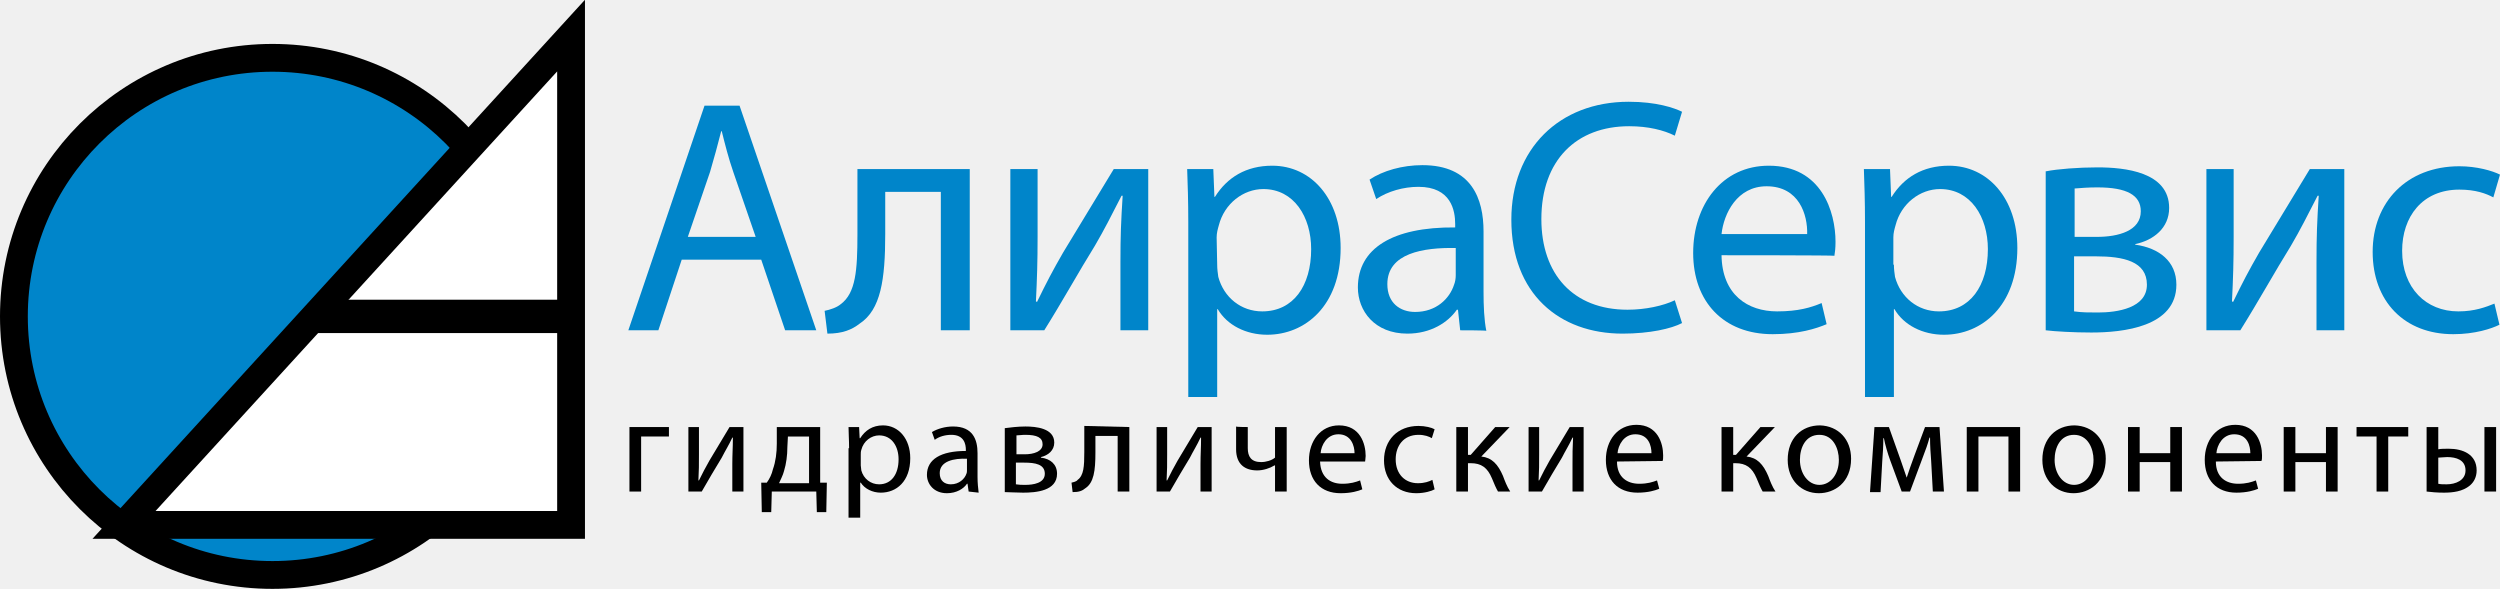
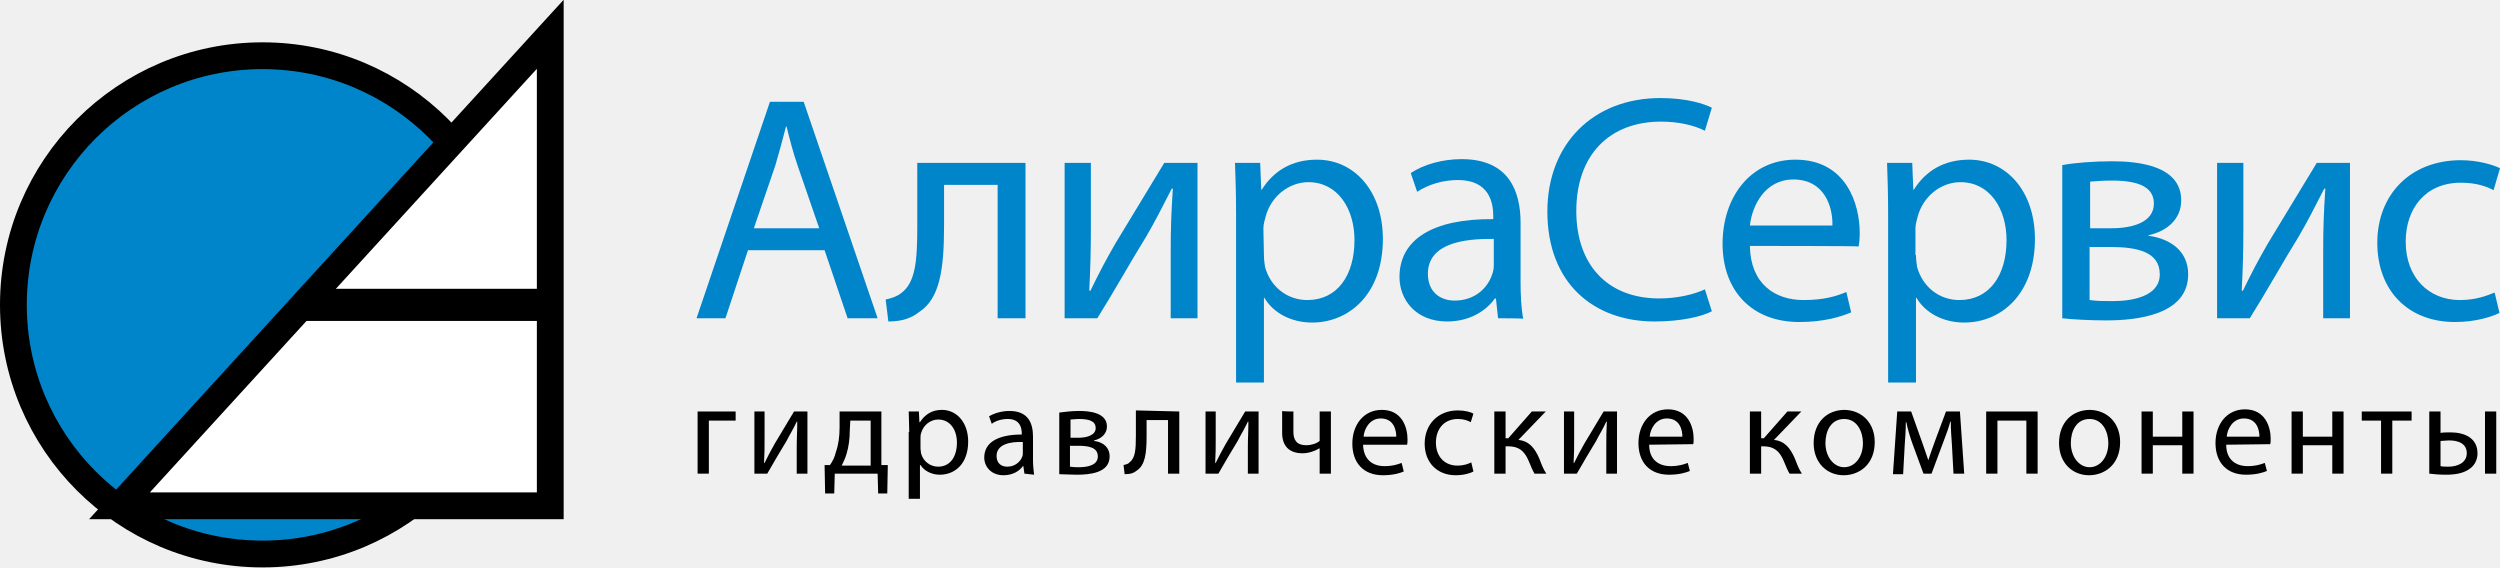
- <svg xmlns="http://www.w3.org/2000/svg" version="1.1" id="Слой_1" x="0px" y="0px" viewBox="0 0 449.6 105.9" style="enable-background:new 0 0 449.6 105.9;" xml:space="preserve">
+ <svg xmlns="http://www.w3.org/2000/svg" version="1.1" id="Слой_1" x="0px" y="0px" viewBox="0 0 466.6 105.9" style="enable-background:new 0 0 466.6 105.9;" xml:space="preserve">
  <style type="text/css">
	.st0{fill:#0085CA;stroke:#000000;stroke-width:5;stroke-miterlimit:10;}
	.st1{fill:#FFFFFF;stroke:#000000;stroke-width:5;stroke-miterlimit:10;}
	.st2{fill:none;stroke:#000000;stroke-width:6;stroke-miterlimit:10;}
	.st3{fill:#0085CA;}
</style>
  <circle class="st0" cx="49" cy="56.9" r="46.5" />
  <polygon class="st1" points="102.7,6.4 102.7,94.4 22.3,94.4 " />
  <line class="st2" x1="56.5" y1="56.9" x2="102.6" y2="56.9" />
  <g>
-     <path class="st3" d="M122.6,46.7l-4.2,12.7H113L126.7,19h6.3l13.8,40.4h-5.6l-4.3-12.7H122.6z M135.9,42.6l-4-11.6   c-0.9-2.6-1.5-5-2.1-7.4h-0.1c-0.6,2.4-1.3,4.9-2,7.3l-4,11.7H135.9z" />
-     <path class="st3" d="M174.4,30.4v29h-5.2V34.5h-10v7.6c0,8.2-0.8,13.6-4.6,16.1c-1.4,1.1-3.1,1.8-5.8,1.8l-0.5-4.1   c1-0.2,2.2-0.6,2.9-1.2c2.7-2,3-6.1,3-12.5V30.4C154.3,30.4,174.4,30.4,174.4,30.4z" />
-     <path class="st3" d="M186.6,30.4v12.2c0,4.6-0.1,7.5-0.3,11.6l0.2,0.1c1.7-3.5,2.8-5.6,4.7-8.9l9.1-15h6.2v29h-5V47.1   c0-4.7,0.1-7.2,0.4-11.9h-0.2c-1.9,3.7-3.1,6.1-4.8,9c-2.8,4.5-5.9,10.1-9.1,15.2h-6.1v-29H186.6z" />
-     <path class="st3" d="M213.7,39.9c0-3.7-0.1-6.7-0.2-9.5h4.7l0.2,5h0.1c2.2-3.5,5.6-5.6,10.3-5.6c7,0,12.3,5.9,12.3,14.8   c0,10.4-6.4,15.6-13.2,15.6c-3.8,0-7.2-1.7-8.9-4.6h-0.1v15.8h-5.2V39.9z M218.9,47.6c0,0.8,0.1,1.5,0.2,2.2c1,3.7,4.1,6.2,7.9,6.2   c5.6,0,8.8-4.6,8.8-11.2c0-5.8-3.1-10.8-8.6-10.8c-3.6,0-7,2.6-8,6.5c-0.2,0.7-0.4,1.4-0.4,2.2L218.9,47.6L218.9,47.6z" />
-     <path class="st3" d="M262.6,59.4l-0.4-3.7H262c-1.6,2.3-4.7,4.3-8.9,4.3c-5.9,0-8.9-4.1-8.9-8.3c0-7,6.2-10.9,17.5-10.8v-0.6   c0-2.4-0.7-6.7-6.6-6.7c-2.7,0-5.5,0.8-7.6,2.2l-1.2-3.5c2.4-1.6,5.9-2.6,9.5-2.6c8.9,0,11,6.1,11,11.9v10.9c0,2.5,0.1,5,0.5,7   C267.4,59.4,262.6,59.4,262.6,59.4z M261.8,44.6c-5.8-0.1-12.3,0.9-12.3,6.5c0,3.4,2.3,5,5,5c3.8,0,6.2-2.4,7-4.9   c0.2-0.5,0.3-1.1,0.3-1.7L261.8,44.6L261.8,44.6z" />
-     <path class="st3" d="M302.5,58.1c-1.9,1-5.8,1.9-10.7,1.9c-11.4,0-20-7.2-20-20.5c0-12.7,8.6-21.2,21.1-21.2c5,0,8.2,1.1,9.6,1.8   l-1.3,4.3c-2-1-4.8-1.7-8.2-1.7c-9.5,0-15.8,6.1-15.8,16.7c0,9.9,5.7,16.3,15.5,16.3c3.2,0,6.4-0.7,8.5-1.7L302.5,58.1z" />
-     <path class="st3" d="M309.6,45.9c0.1,7.1,4.7,10.1,10,10.1c3.8,0,6.1-0.7,8-1.5l0.9,3.8c-1.9,0.8-5,1.8-9.7,1.8   c-8.9,0-14.3-5.9-14.3-14.6s5.2-15.7,13.6-15.7c9.5,0,12,8.3,12,13.7c0,1.1-0.1,1.9-0.2,2.5C330,45.9,309.6,45.9,309.6,45.9z    M325,42.1c0.1-3.4-1.4-8.6-7.3-8.6c-5.3,0-7.7,4.9-8.1,8.6H325z" />
-     <path class="st3" d="M335.4,39.9c0-3.7-0.1-6.7-0.2-9.5h4.7l0.2,5h0.1c2.2-3.5,5.6-5.6,10.3-5.6c7,0,12.3,5.9,12.3,14.8   c0,10.4-6.4,15.6-13.2,15.6c-3.8,0-7.2-1.7-8.9-4.6h-0.1v15.8h-5.2L335.4,39.9L335.4,39.9z M340.6,47.6c0,0.8,0.1,1.5,0.2,2.2   c1,3.7,4.1,6.2,7.9,6.2c5.6,0,8.8-4.6,8.8-11.2c0-5.8-3.1-10.8-8.6-10.8c-3.6,0-7,2.6-8,6.5c-0.2,0.7-0.4,1.4-0.4,2.2V47.6z" />
-     <path class="st3" d="M368,30.8c2-0.4,5.8-0.7,9.2-0.7c4.9,0,12.9,0.8,12.9,7.3c0,3.6-2.8,5.8-6.1,6.5V44c4.3,0.6,7.4,3,7.4,7.2   c0,7.6-9.6,8.6-15.3,8.6c-3.2,0-6.6-0.2-8.2-0.4V30.8z M373,56c1.5,0.2,2.6,0.2,4.3,0.2c3.5,0,8.8-0.8,8.8-5s-4.2-5.1-9.2-5.1H373   L373,56L373,56z M373.1,42.6h4c3.9,0,7.9-1.1,7.9-4.6c0-2.9-2.5-4.3-7.8-4.3c-1.7,0-2.8,0.1-4.1,0.2L373.1,42.6L373.1,42.6z" />
-     <path class="st3" d="M401.7,30.4v12.2c0,4.6-0.1,7.5-0.3,11.6l0.2,0.1c1.7-3.5,2.8-5.6,4.7-8.9l9.1-15h6.2v29h-5V47.1   c0-4.7,0.1-7.2,0.4-11.9h-0.2c-1.9,3.7-3.1,6.1-4.8,9c-2.8,4.5-5.9,10.1-9.1,15.2h-6.1v-29H401.7z" />
-     <path class="st3" d="M449.5,58.4c-1.4,0.7-4.4,1.7-8.3,1.7c-8.8,0-14.5-5.9-14.5-14.8c0-8.9,6.1-15.4,15.6-15.4   c3.1,0,5.9,0.8,7.3,1.5l-1.2,4.1c-1.3-0.7-3.2-1.4-6.1-1.4c-6.7,0-10.3,4.9-10.3,11c0,6.7,4.3,10.9,10.1,10.9c3,0,5-0.8,6.5-1.4   L449.5,58.4z" />
+     <path class="st3" d="M139.6,46.7l-4.2,12.7H130L143.7,19h6.3l13.8,40.4h-5.6l-4.3-12.7H139.6z M152.9,42.6l-4-11.6   c-0.9-2.6-1.5-5-2.1-7.4h-0.1c-0.6,2.4-1.3,4.9-2,7.3l-4,11.7H152.9z" />
+     <path class="st3" d="M191.4,30.4v29h-5.2V34.5h-10v7.6c0,8.2-0.8,13.6-4.6,16.1c-1.4,1.1-3.1,1.8-5.8,1.8l-0.5-4.1   c1-0.2,2.2-0.6,2.9-1.2c2.7-2,3-6.1,3-12.5V30.4C171.3,30.4,191.4,30.4,191.4,30.4z" />
+     <path class="st3" d="M203.6,30.4v12.2c0,4.6-0.1,7.5-0.3,11.6l0.2,0.1c1.7-3.5,2.8-5.6,4.7-8.9l9.1-15h6.2v29h-5V47.1   c0-4.7,0.1-7.2,0.4-11.9h-0.2c-1.9,3.7-3.1,6.1-4.8,9c-2.8,4.5-5.9,10.1-9.1,15.2h-6.1v-29H203.6z" />
+     <path class="st3" d="M230.7,39.9c0-3.7-0.1-6.7-0.2-9.5h4.7l0.2,5h0.1c2.2-3.5,5.6-5.6,10.3-5.6c7,0,12.3,5.9,12.3,14.8   c0,10.4-6.4,15.6-13.2,15.6c-3.8,0-7.2-1.7-8.9-4.6h-0.1v15.8h-5.2V39.9z M235.9,47.6c0,0.8,0.1,1.5,0.2,2.2c1,3.7,4.1,6.2,7.9,6.2   c5.6,0,8.8-4.6,8.8-11.2c0-5.8-3.1-10.8-8.6-10.8c-3.6,0-7,2.6-8,6.5c-0.2,0.7-0.4,1.4-0.4,2.2L235.9,47.6L235.9,47.6z" />
+     <path class="st3" d="M279.6,59.4l-0.4-3.7H279c-1.6,2.3-4.7,4.3-8.9,4.3c-5.9,0-8.9-4.1-8.9-8.3c0-7,6.2-10.9,17.5-10.8v-0.6   c0-2.4-0.7-6.7-6.6-6.7c-2.7,0-5.5,0.8-7.6,2.2l-1.2-3.5c2.4-1.6,5.9-2.6,9.5-2.6c8.9,0,11,6.1,11,11.9v10.9c0,2.5,0.1,5,0.5,7   C284.4,59.4,279.6,59.4,279.6,59.4z M278.8,44.6c-5.8-0.1-12.3,0.9-12.3,6.5c0,3.4,2.3,5,5,5c3.8,0,6.2-2.4,7-4.9   c0.2-0.5,0.3-1.1,0.3-1.7L278.8,44.6L278.8,44.6z" />
+     <path class="st3" d="M319.5,58.1c-1.9,1-5.8,1.9-10.7,1.9c-11.4,0-20-7.2-20-20.5c0-12.7,8.6-21.2,21.1-21.2c5,0,8.2,1.1,9.6,1.8   l-1.3,4.3c-2-1-4.8-1.7-8.2-1.7c-9.5,0-15.8,6.1-15.8,16.7c0,9.9,5.7,16.3,15.5,16.3c3.2,0,6.4-0.7,8.5-1.7L319.5,58.1z" />
+     <path class="st3" d="M326.6,45.9c0.1,7.1,4.7,10.1,10,10.1c3.8,0,6.1-0.7,8-1.5l0.9,3.8c-1.9,0.8-5,1.8-9.7,1.8   c-8.9,0-14.3-5.9-14.3-14.6s5.2-15.7,13.6-15.7c9.5,0,12,8.3,12,13.7c0,1.1-0.1,1.9-0.2,2.5C347,45.9,326.6,45.9,326.6,45.9z    M342,42.1c0.1-3.4-1.4-8.6-7.3-8.6c-5.3,0-7.7,4.9-8.1,8.6H342z" />
+     <path class="st3" d="M352.4,39.9c0-3.7-0.1-6.7-0.2-9.5h4.7l0.2,5h0.1c2.2-3.5,5.6-5.6,10.3-5.6c7,0,12.3,5.9,12.3,14.8   c0,10.4-6.4,15.6-13.2,15.6c-3.8,0-7.2-1.7-8.9-4.6h-0.1v15.8h-5.2L352.4,39.9L352.4,39.9z M357.6,47.6c0,0.8,0.1,1.5,0.2,2.2   c1,3.7,4.1,6.2,7.9,6.2c5.6,0,8.8-4.6,8.8-11.2c0-5.8-3.1-10.8-8.6-10.8c-3.6,0-7,2.6-8,6.5c-0.2,0.7-0.4,1.4-0.4,2.2V47.6z" />
+     <path class="st3" d="M385,30.8c2-0.4,5.8-0.7,9.2-0.7c4.9,0,12.9,0.8,12.9,7.3c0,3.6-2.8,5.8-6.1,6.5V44c4.3,0.6,7.4,3,7.4,7.2   c0,7.6-9.6,8.6-15.3,8.6c-3.2,0-6.6-0.2-8.2-0.4V30.8z M390,56c1.5,0.2,2.6,0.2,4.3,0.2c3.5,0,8.8-0.8,8.8-5s-4.2-5.1-9.2-5.1H390   L390,56L390,56z M390.1,42.6h4c3.9,0,7.9-1.1,7.9-4.6c0-2.9-2.5-4.3-7.8-4.3c-1.7,0-2.8,0.1-4.1,0.2L390.1,42.6L390.1,42.6z" />
+     <path class="st3" d="M418.7,30.4v12.2c0,4.6-0.1,7.5-0.3,11.6l0.2,0.1c1.7-3.5,2.8-5.6,4.7-8.9l9.1-15h6.2v29h-5V47.1   c0-4.7,0.1-7.2,0.4-11.9h-0.2c-1.9,3.7-3.1,6.1-4.8,9c-2.8,4.5-5.9,10.1-9.1,15.2h-6.1v-29H418.7z" />
+     <path class="st3" d="M466.5,58.4c-1.4,0.7-4.4,1.7-8.3,1.7c-8.8,0-14.5-5.9-14.5-14.8c0-8.9,6.1-15.4,15.6-15.4   c3.1,0,5.9,0.8,7.3,1.5l-1.2,4.1c-1.3-0.7-3.2-1.4-6.1-1.4c-6.7,0-10.3,4.9-10.3,11c0,6.7,4.3,10.9,10.1,10.9c3,0,5-0.8,6.5-1.4   L466.5,58.4z" />
  </g>
  <g>
-     <path d="M120.3,76.8v1.7h-5v9.9h-2.1V76.8H120.3z" />
-     <path d="M125.7,76.8v4.9c0,1.8,0,3-0.1,4.7l0.1,0c0.7-1.4,1.1-2.2,1.9-3.6l3.6-6h2.5v11.6h-2v-4.9c0-1.9,0.1-2.9,0.1-4.8h-0.1   c-0.7,1.5-1.3,2.4-1.9,3.6c-1.1,1.8-2.4,4-3.6,6.1h-2.4V76.8H125.7z" />
-     <path d="M147.5,76.8v10l1.2,0l-0.1,5.3h-1.7l-0.1-3.7h-8l-0.1,3.7H137l-0.1-5.3l1,0c0.5-0.7,0.9-1.5,1.1-2.4c0.5-1.4,0.7-3,0.7-4.6   v-3C139.7,76.8,147.5,76.8,147.5,76.8z M141.6,80.4c0,1.5-0.2,3-0.6,4.3c-0.2,0.8-0.6,1.5-0.9,2.2h5.4v-8.4h-3.8L141.6,80.4   L141.6,80.4z" />
-     <path d="M152.7,80.6c0-1.5-0.1-2.7-0.1-3.8h1.9l0.1,2h0.1c0.9-1.4,2.2-2.3,4.1-2.3c2.8,0,4.9,2.4,4.9,5.9c0,4.2-2.5,6.2-5.3,6.2   c-1.5,0-2.9-0.7-3.6-1.8h-0.1v6.3h-2.1V80.6z M154.8,83.7c0,0.3,0.1,0.6,0.1,0.9c0.4,1.5,1.7,2.5,3.2,2.5c2.2,0,3.5-1.8,3.5-4.5   c0-2.3-1.2-4.3-3.5-4.3c-1.4,0-2.8,1-3.2,2.6c-0.1,0.3-0.1,0.6-0.1,0.9L154.8,83.7L154.8,83.7z" />
-     <path d="M174.2,88.4L174,87h-0.1c-0.6,0.9-1.9,1.7-3.6,1.7c-2.4,0-3.6-1.7-3.6-3.3c0-2.8,2.5-4.3,7-4.3v-0.2c0-1-0.3-2.7-2.6-2.7   c-1.1,0-2.2,0.3-3,0.9l-0.5-1.4c1-0.6,2.4-1,3.8-1c3.6,0,4.4,2.4,4.4,4.8v4.3c0,1,0.1,2,0.2,2.8L174.2,88.4L174.2,88.4z    M173.9,82.5c-2.3-0.1-4.9,0.4-4.9,2.6c0,1.4,0.9,2,2,2c1.5,0,2.5-1,2.8-1.9c0.1-0.2,0.1-0.5,0.1-0.7V82.5z" />
-     <path d="M180.7,77c0.8-0.1,2.3-0.3,3.7-0.3c1.9,0,5.2,0.3,5.2,2.9c0,1.4-1.1,2.3-2.4,2.6v0.1c1.7,0.2,2.9,1.2,2.9,2.9   c0,3.1-3.8,3.4-6.1,3.4c-1.3,0-2.6-0.1-3.3-0.1L180.7,77L180.7,77z M182.7,87.1c0.6,0.1,1,0.1,1.7,0.1c1.4,0,3.5-0.3,3.5-2   s-1.7-2-3.7-2h-1.5L182.7,87.1L182.7,87.1z M182.7,81.7h1.6c1.6,0,3.2-0.5,3.2-1.8c0-1.2-1-1.7-3.1-1.7c-0.7,0-1.1,0.1-1.6,0.1   V81.7z" />
-     <path d="M203.1,76.8v11.6H201v-10h-4v3c0,3.3-0.3,5.4-1.8,6.4c-0.6,0.5-1.2,0.7-2.3,0.7l-0.2-1.7c0.4-0.1,0.9-0.2,1.1-0.5   c1.1-0.8,1.2-2.4,1.2-5v-4.7L203.1,76.8L203.1,76.8z" />
-     <path d="M209.9,76.8v4.9c0,1.8,0,3-0.1,4.7l0.1,0c0.7-1.4,1.1-2.2,1.9-3.6l3.6-6h2.5v11.6h-2v-4.9c0-1.9,0.1-2.9,0.1-4.8h-0.1   c-0.7,1.5-1.3,2.4-1.9,3.6c-1.1,1.8-2.4,4-3.6,6.1h-2.4V76.8H209.9z" />
-     <path d="M224.4,76.8v3.8c0,1.5,0.6,2.5,2.4,2.5c0.9,0,1.9-0.3,2.5-0.8v-5.5h2.1v11.6h-2.1v-4.7h-0.1c-0.8,0.5-2,0.9-3.1,0.9   c-2.2,0-3.8-1.1-3.8-3.8v-4.1C222.3,76.8,224.4,76.8,224.4,76.8z" />
-     <path d="M237.4,83c0.1,2.9,1.9,4,4,4c1.5,0,2.4-0.3,3.2-0.6L245,88c-0.7,0.3-2,0.7-3.9,0.7c-3.6,0-5.7-2.3-5.7-5.9   c0-3.5,2.1-6.3,5.4-6.3c3.8,0,4.8,3.3,4.8,5.5c0,0.4-0.1,0.8-0.1,1L237.4,83L237.4,83z M243.6,81.5c0-1.3-0.6-3.4-2.9-3.4   c-2.1,0-3.1,2-3.2,3.4H243.6z" />
-     <path d="M258,88c-0.5,0.3-1.8,0.7-3.3,0.7c-3.5,0-5.8-2.4-5.8-5.9c0-3.6,2.4-6.2,6.2-6.2c1.2,0,2.4,0.3,2.9,0.6l-0.5,1.6   c-0.5-0.3-1.3-0.6-2.4-0.6c-2.7,0-4.1,2-4.1,4.4c0,2.7,1.7,4.3,4,4.3c1.2,0,2-0.3,2.6-0.6L258,88z" />
-     <path d="M264,76.8v5h0.5l4.4-5h2.6l-5.1,5.3c1.9,0.2,3,1.4,3.9,3.5c0.3,0.8,0.7,1.9,1.3,2.8h-2.2c-0.3-0.5-0.7-1.4-1.1-2.4   c-0.8-1.9-1.9-2.7-3.8-2.7H264v5.1h-2.1V76.8H264z" />
-     <path d="M276.8,76.8v4.9c0,1.8,0,3-0.1,4.7l0.1,0c0.7-1.4,1.1-2.2,1.9-3.6l3.6-6h2.5v11.6h-2v-4.9c0-1.9,0-2.9,0.1-4.8h-0.1   c-0.7,1.5-1.3,2.4-1.9,3.6c-1.1,1.8-2.4,4-3.6,6.1h-2.4V76.8H276.8z" />
-     <path d="M290.8,83c0,2.9,1.9,4,4,4c1.5,0,2.4-0.3,3.2-0.6l0.4,1.5c-0.7,0.3-2,0.7-3.9,0.7c-3.6,0-5.7-2.3-5.7-5.9   c0-3.5,2.1-6.3,5.5-6.3c3.8,0,4.8,3.3,4.8,5.5c0,0.4,0,0.8-0.1,1L290.8,83L290.8,83z M297,81.5c0-1.3-0.5-3.4-2.9-3.4   c-2.1,0-3.1,2-3.2,3.4H297z" />
-     <path d="M311.7,76.8v5h0.5l4.4-5h2.6l-5.1,5.3c1.9,0.2,3,1.4,3.9,3.5c0.3,0.8,0.7,1.9,1.3,2.8H317c-0.3-0.5-0.7-1.4-1.1-2.4   c-0.8-1.9-1.9-2.7-3.8-2.7h-0.4v5.1h-2.1V76.8H311.7z" />
-     <path d="M332.9,82.5c0,4.3-3,6.2-5.8,6.2c-3.1,0-5.6-2.3-5.6-6c0-3.9,2.5-6.2,5.8-6.2C330.6,76.6,332.9,79,332.9,82.5z M323.7,82.7   c0,2.5,1.5,4.5,3.5,4.5c2,0,3.5-1.9,3.5-4.5c0-2-1-4.5-3.5-4.5S323.7,80.5,323.7,82.7z" />
-     <path d="M337.1,76.8h2.6l2.1,5.9c0.3,0.9,0.8,2.3,1.1,3.2h0c0.3-0.9,0.9-2.7,1.4-4l1.9-5.1h2.6l0.8,11.6h-2l-0.3-5.5   c-0.1-1.3-0.2-2.7-0.2-4.2H347c-0.3,1.1-0.6,2-1.3,3.8l-2.2,5.9H342l-2.1-5.7c-0.4-1.1-0.9-2.8-1.1-3.9h-0.1c0,1.4-0.1,2.9-0.2,4.2   l-0.3,5.5h-1.9L337.1,76.8z" />
-     <path d="M363.3,76.8v11.6h-2.1v-9.9h-5.4v9.9h-2.1V76.8H363.3z" />
-     <path d="M378.7,82.5c0,4.3-3,6.2-5.8,6.2c-3.1,0-5.6-2.3-5.6-6c0-3.9,2.5-6.2,5.8-6.2C376.4,76.6,378.7,79,378.7,82.5z M369.5,82.7   c0,2.5,1.5,4.5,3.5,4.5c2,0,3.5-1.9,3.5-4.5c0-2-1-4.5-3.5-4.5S369.5,80.5,369.5,82.7z" />
-     <path d="M384.8,76.8v4.7h5.5v-4.7h2.1v11.6h-2.1v-5.3h-5.5v5.3h-2.1V76.8H384.8z" />
-     <path d="M398.5,83c0,2.9,1.9,4,4,4c1.5,0,2.4-0.3,3.2-0.6l0.4,1.5c-0.7,0.3-2,0.7-3.9,0.7c-3.6,0-5.7-2.3-5.7-5.9   c0-3.5,2.1-6.3,5.5-6.3c3.8,0,4.8,3.3,4.8,5.5c0,0.4,0,0.8-0.1,1L398.5,83L398.5,83z M404.7,81.5c0-1.3-0.5-3.4-2.9-3.4   c-2.1,0-3.1,2-3.2,3.4H404.7z" />
-     <path d="M412.8,76.8v4.7h5.5v-4.7h2.1v11.6h-2.1v-5.3h-5.5v5.3h-2.1V76.8H412.8z" />
-     <path d="M433.1,76.8v1.7h-3.6v9.9h-2.1v-9.9h-3.6v-1.7H433.1z" />
-     <path d="M438.5,76.8v4c0.5-0.1,1.1-0.1,1.9-0.1c2.5,0,5,1,5,3.9c0,1.2-0.5,2.1-1.2,2.7c-1.3,1.1-3.1,1.3-4.7,1.3   c-1.2,0-2.3-0.1-3.1-0.2V76.8H438.5z M438.5,87c0.4,0.1,0.9,0.1,1.5,0.1c1.6,0,3.4-0.7,3.4-2.5c0-1.9-1.7-2.4-3.3-2.4   c-0.6,0-1.1,0.1-1.6,0.1L438.5,87L438.5,87z M448.9,76.8v11.6h-2.1V76.8H448.9z" />
+     <path d="M137.3,76.8v1.7h-5v9.9h-2.1V76.8H137.3z" />
+     <path d="M142.7,76.8v4.9c0,1.8,0,3-0.1,4.7l0.1,0c0.7-1.4,1.1-2.2,1.9-3.6l3.6-6h2.5v11.6h-2v-4.9c0-1.9,0.1-2.9,0.1-4.8h-0.1   c-0.7,1.5-1.3,2.4-1.9,3.6c-1.1,1.8-2.4,4-3.6,6.1h-2.4V76.8H142.7z" />
+     <path d="M164.5,76.8v10l1.2,0l-0.1,5.3h-1.7l-0.1-3.7h-8l-0.1,3.7H154l-0.1-5.3l1,0c0.5-0.7,0.9-1.5,1.1-2.4c0.5-1.4,0.7-3,0.7-4.6   v-3C156.7,76.8,164.5,76.8,164.5,76.8z M158.6,80.4c0,1.5-0.2,3-0.6,4.3c-0.2,0.8-0.6,1.5-0.9,2.2h5.4v-8.4h-3.8L158.6,80.4   L158.6,80.4z" />
+     <path d="M169.7,80.6c0-1.5-0.1-2.7-0.1-3.8h1.9l0.1,2h0.1c0.9-1.4,2.2-2.3,4.1-2.3c2.8,0,4.9,2.4,4.9,5.9c0,4.2-2.5,6.2-5.3,6.2   c-1.5,0-2.9-0.7-3.6-1.8h-0.1v6.3h-2.1V80.6z M171.8,83.7c0,0.3,0.1,0.6,0.1,0.9c0.4,1.5,1.7,2.5,3.2,2.5c2.2,0,3.5-1.8,3.5-4.5   c0-2.3-1.2-4.3-3.5-4.3c-1.4,0-2.8,1-3.2,2.6c-0.1,0.3-0.1,0.6-0.1,0.9L171.8,83.7L171.8,83.7z" />
+     <path d="M191.2,88.4L191,87h-0.1c-0.6,0.9-1.9,1.7-3.6,1.7c-2.4,0-3.6-1.7-3.6-3.3c0-2.8,2.5-4.3,7-4.3v-0.2c0-1-0.3-2.7-2.6-2.7   c-1.1,0-2.2,0.3-3,0.9l-0.5-1.4c1-0.6,2.4-1,3.8-1c3.6,0,4.4,2.4,4.4,4.8v4.3c0,1,0.1,2,0.2,2.8L191.2,88.4L191.2,88.4z    M190.9,82.5c-2.3-0.1-4.9,0.4-4.9,2.6c0,1.4,0.9,2,2,2c1.5,0,2.5-1,2.8-1.9c0.1-0.2,0.1-0.5,0.1-0.7V82.5z" />
+     <path d="M197.7,77c0.8-0.1,2.3-0.3,3.7-0.3c1.9,0,5.2,0.3,5.2,2.9c0,1.4-1.1,2.3-2.4,2.6v0.1c1.7,0.2,2.9,1.2,2.9,2.9   c0,3.1-3.8,3.4-6.1,3.4c-1.3,0-2.6-0.1-3.3-0.1L197.7,77L197.7,77z M199.7,87.1c0.6,0.1,1,0.1,1.7,0.1c1.4,0,3.5-0.3,3.5-2   s-1.7-2-3.7-2h-1.5L199.7,87.1L199.7,87.1z M199.7,81.7h1.6c1.6,0,3.2-0.5,3.2-1.8c0-1.2-1-1.7-3.1-1.7c-0.7,0-1.1,0.1-1.6,0.1   V81.7z" />
+     <path d="M220.1,76.8v11.6H218v-10h-4v3c0,3.3-0.3,5.4-1.8,6.4c-0.6,0.5-1.2,0.7-2.3,0.7l-0.2-1.7c0.4-0.1,0.9-0.2,1.1-0.5   c1.1-0.8,1.2-2.4,1.2-5v-4.7L220.1,76.8L220.1,76.8z" />
+     <path d="M226.9,76.8v4.9c0,1.8,0,3-0.1,4.7l0.1,0c0.7-1.4,1.1-2.2,1.9-3.6l3.6-6h2.5v11.6h-2v-4.9c0-1.9,0.1-2.9,0.1-4.8h-0.1   c-0.7,1.5-1.3,2.4-1.9,3.6c-1.1,1.8-2.4,4-3.6,6.1h-2.4V76.8H226.9z" />
+     <path d="M241.4,76.8v3.8c0,1.5,0.6,2.5,2.4,2.5c0.9,0,1.9-0.3,2.5-0.8v-5.5h2.1v11.6h-2.1v-4.7h-0.1c-0.8,0.5-2,0.9-3.1,0.9   c-2.2,0-3.8-1.1-3.8-3.8v-4.1C239.3,76.8,241.4,76.8,241.4,76.8z" />
+     <path d="M254.4,83c0.1,2.9,1.9,4,4,4c1.5,0,2.4-0.3,3.2-0.6L262,88c-0.7,0.3-2,0.7-3.9,0.7c-3.6,0-5.7-2.3-5.7-5.9   c0-3.5,2.1-6.3,5.5-6.3c3.8,0,4.8,3.3,4.8,5.5c0,0.4,0,0.8-0.1,1L254.4,83L254.4,83z M260.6,81.5c0-1.3-0.5-3.4-2.9-3.4   c-2.1,0-3.1,2-3.2,3.4H260.6z" />
+     <path d="M275,88c-0.5,0.3-1.8,0.7-3.3,0.7c-3.5,0-5.8-2.4-5.8-5.9c0-3.6,2.5-6.2,6.2-6.2c1.3,0,2.4,0.3,2.9,0.6l-0.5,1.6   c-0.5-0.3-1.3-0.6-2.4-0.6c-2.7,0-4.1,2-4.1,4.4c0,2.7,1.7,4.3,4,4.3c1.2,0,2-0.3,2.6-0.6L275,88z" />
+     <path d="M281,76.8v5h0.5l4.4-5h2.6l-5.1,5.3c1.9,0.2,3,1.4,3.9,3.5c0.3,0.8,0.7,1.9,1.3,2.8h-2.2c-0.3-0.5-0.7-1.4-1.1-2.4   c-0.8-1.9-1.9-2.7-3.8-2.7H281v5.1h-2.1V76.8H281z" />
+     <path d="M293.8,76.8v4.9c0,1.8,0,3-0.1,4.7l0.1,0c0.7-1.4,1.1-2.2,1.9-3.6l3.6-6h2.5v11.6h-2v-4.9c0-1.9,0-2.9,0.1-4.8h-0.1   c-0.7,1.5-1.3,2.4-1.9,3.6c-1.1,1.8-2.4,4-3.6,6.1h-2.4V76.8H293.8z" />
+     <path d="M307.8,83c0,2.9,1.9,4,4,4c1.5,0,2.4-0.3,3.2-0.6l0.4,1.5c-0.7,0.3-2,0.7-3.9,0.7c-3.6,0-5.7-2.3-5.7-5.9   c0-3.5,2.1-6.3,5.5-6.3c3.8,0,4.8,3.3,4.8,5.5c0,0.4,0,0.8-0.1,1L307.8,83L307.8,83z M314,81.5c0-1.3-0.5-3.4-2.9-3.4   c-2.1,0-3.1,2-3.2,3.4H314z" />
+     <path d="M328.7,76.8v5h0.5l4.4-5h2.6l-5.1,5.3c1.9,0.2,3,1.4,3.9,3.5c0.3,0.8,0.7,1.9,1.3,2.8H334c-0.3-0.5-0.7-1.4-1.1-2.4   c-0.8-1.9-1.9-2.7-3.8-2.7h-0.4v5.1h-2.1V76.8H328.7z" />
+     <path d="M349.9,82.5c0,4.3-3,6.2-5.8,6.2c-3.1,0-5.6-2.3-5.6-6c0-3.9,2.5-6.2,5.8-6.2C347.6,76.6,349.9,79,349.9,82.5z M340.7,82.7   c0,2.5,1.5,4.5,3.5,4.5c2,0,3.5-1.9,3.5-4.5c0-2-1-4.5-3.5-4.5S340.7,80.5,340.7,82.7z" />
+     <path d="M354.1,76.8h2.6l2.1,5.9c0.3,0.9,0.8,2.3,1.1,3.2h0c0.3-0.9,0.9-2.7,1.4-4l1.9-5.1h2.6l0.8,11.6h-2l-0.3-5.5   c-0.1-1.3-0.2-2.7-0.2-4.2H364c-0.3,1.1-0.6,2-1.3,3.8l-2.2,5.9H359l-2.1-5.7c-0.4-1.1-0.9-2.8-1.1-3.9h-0.1c0,1.4-0.1,2.9-0.2,4.2   l-0.3,5.5h-1.9L354.1,76.8z" />
+     <path d="M380.3,76.8v11.6h-2.1v-9.9h-5.4v9.9h-2.1V76.8H380.3z" />
+     <path d="M395.7,82.5c0,4.3-3,6.2-5.8,6.2c-3.1,0-5.6-2.3-5.6-6c0-3.9,2.5-6.2,5.8-6.2C393.4,76.6,395.7,79,395.7,82.5z M386.5,82.7   c0,2.5,1.5,4.5,3.5,4.5c2,0,3.5-1.9,3.5-4.5c0-2-1-4.5-3.5-4.5S386.5,80.5,386.5,82.7z" />
+     <path d="M401.8,76.8v4.7h5.5v-4.7h2.1v11.6h-2.1v-5.3h-5.5v5.3h-2.1V76.8H401.8z" />
+     <path d="M415.5,83c0,2.9,1.9,4,4,4c1.5,0,2.4-0.3,3.2-0.6l0.4,1.5c-0.7,0.3-2,0.7-3.9,0.7c-3.6,0-5.7-2.3-5.7-5.9   c0-3.5,2.1-6.3,5.5-6.3c3.8,0,4.8,3.3,4.8,5.5c0,0.4,0,0.8-0.1,1L415.5,83L415.5,83z M421.7,81.5c0-1.3-0.5-3.4-2.9-3.4   c-2.1,0-3.1,2-3.2,3.4H421.7z" />
+     <path d="M429.8,76.8v4.7h5.5v-4.7h2.1v11.6h-2.1v-5.3h-5.5v5.3h-2.1V76.8H429.8z" />
+     <path d="M450.1,76.8v1.7h-3.6v9.9h-2.1v-9.9h-3.6v-1.7H450.1z" />
+     <path d="M455.5,76.8v4c0.5-0.1,1.1-0.1,1.9-0.1c2.5,0,5,1,5,3.9c0,1.2-0.5,2.1-1.2,2.7c-1.3,1.1-3.1,1.3-4.7,1.3   c-1.2,0-2.3-0.1-3.1-0.2V76.8H455.5z M455.5,87c0.4,0.1,0.9,0.1,1.5,0.1c1.6,0,3.4-0.7,3.4-2.5c0-1.9-1.7-2.4-3.3-2.4   c-0.6,0-1.1,0.1-1.6,0.1L455.5,87L455.5,87z M465.9,76.8v11.6h-2.1V76.8H465.9z" />
  </g>
</svg>
